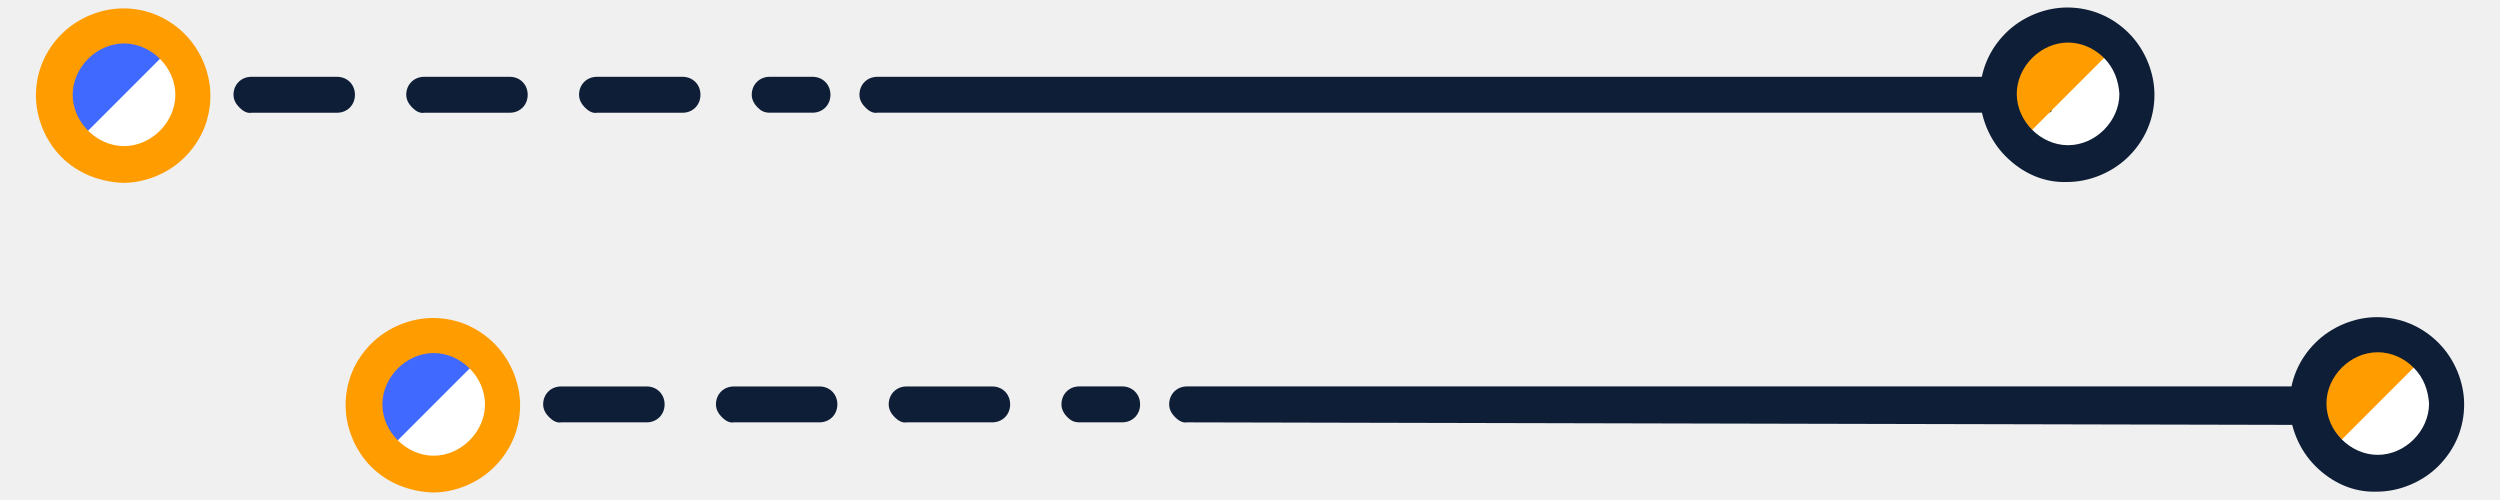
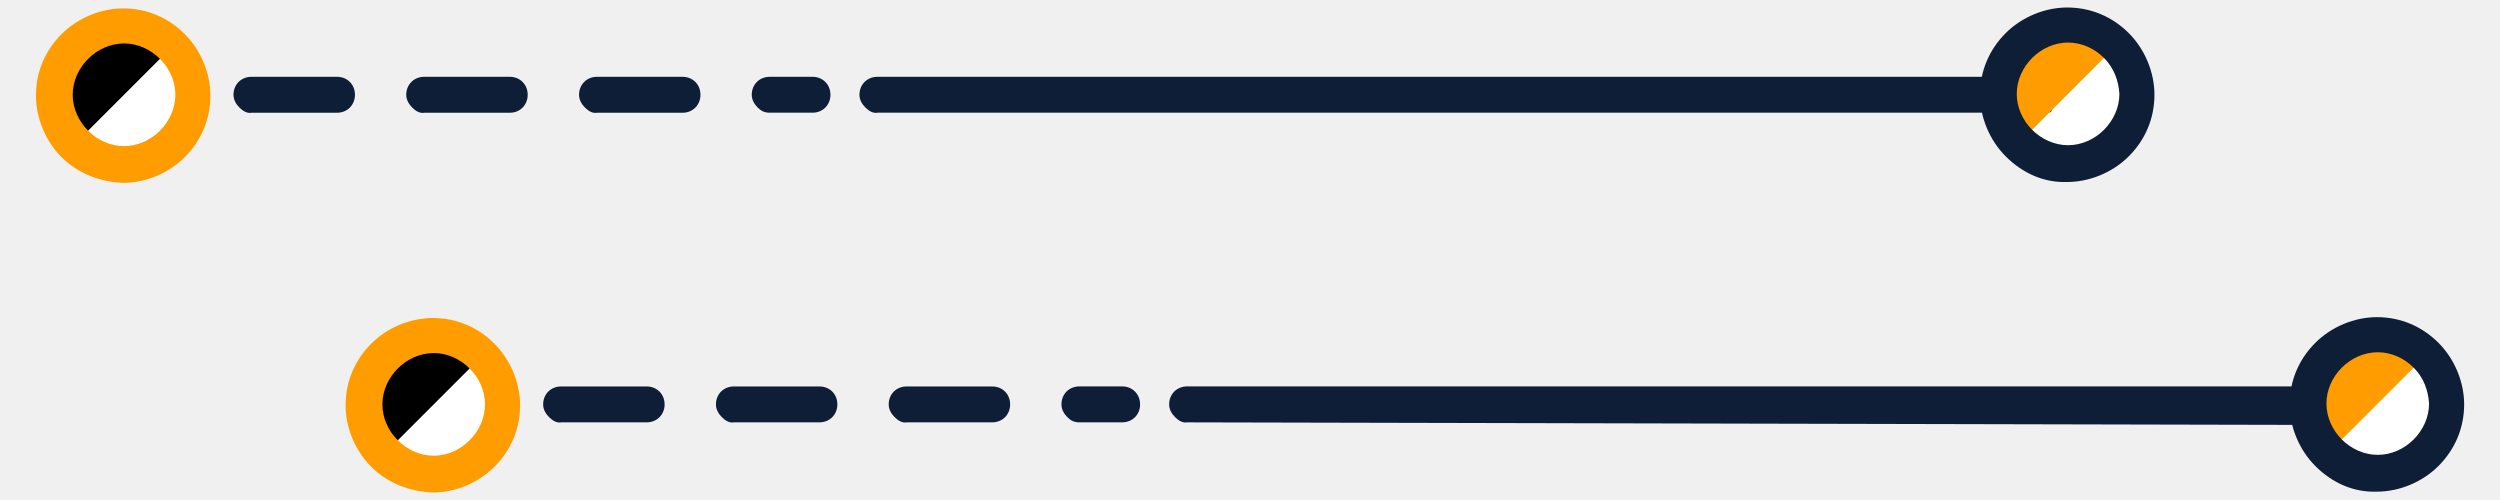
<svg xmlns="http://www.w3.org/2000/svg" width="50" height="10" viewBox="0 0 50 10" fill="none">
  <style>
  @keyframes floating-left {
	    from { -webkit-transform: translate(0,  0px); transform: translate(0,  0px); }
	    65%  { -webkit-transform: translate(-5px, 0); transform: translate(-5px, 0); }
	    to   { -webkit-transform: translate(0, 0px); transform: translate(0, 0px); }    
	} 

  @keyframes floating-right {
	    from { -webkit-transform: translate(0,  0px); transform: translate(0,  0px); }
	    65%  { -webkit-transform: translate(5px, 0); transform: translate(5px, 0); }
	    to   { -webkit-transform: translate(0, 0px); transform: translate(0, 0px); }    
	} 

	#bar-first {
		animation-duration: 2s; 
		animation-name: floating-right; 
		animation-iteration-count: infinite; 
		animation-timing-function: ease-in-out;
	}

  #bar-last {
		animation-duration: 2s; 
		animation-name: floating-left; 
		animation-iteration-count: infinite; 
		animation-timing-function: ease-in-out;
	}

	#Vector_16, #Vector_6, #Vector_10, #Vector_20 {
		fill: #FF9C00;
	}

  </style>
  <g id="badge-line">
    <path id="Vector_2" d="M2.223 2.152C2.155 2.083 2.104 1.998 2.104 1.895C2.104 1.69 2.257 1.536 2.463 1.536H3.318C3.523 1.536 3.677 1.69 3.677 1.895C3.677 2.1 3.523 2.254 3.318 2.254H2.463C2.36 2.254 2.292 2.22 2.223 2.152Z" fill="#0E1E36" />
    <path id="Vector_5" d="M42.336 0.903C42.883 1.45 42.883 2.34 42.336 2.887C41.789 3.435 40.899 3.435 40.352 2.887C39.805 2.34 39.805 1.45 40.352 0.903C40.916 0.373 41.806 0.373 42.336 0.903Z" fill="white" />
    <path id="Vector_8" d="M3.455 0.92C4.003 1.467 4.003 2.357 3.455 2.904C2.908 3.452 2.018 3.452 1.471 2.904C0.924 2.357 0.924 1.467 1.471 0.92C2.036 0.355 2.908 0.373 3.455 0.92Z" fill="white" />
    <g id="bar-first">
      <path id="Vector" d="M17.309 2.151C17.241 2.083 17.189 1.998 17.189 1.895C17.189 1.69 17.343 1.536 17.549 1.536L41.325 1.536C41.531 1.536 41 1.795 41 2C41 2.205 41.113 2.254 40.908 2.254H17.549C17.463 2.271 17.378 2.22 17.309 2.151Z" fill="#0E1E36" />
      <path id="Vector_3" d="M4.79 2.152C4.721 2.084 4.67 1.998 4.67 1.895C4.67 1.69 4.824 1.536 5.029 1.536H6.74C6.945 1.536 7.099 1.69 7.099 1.895C7.099 2.101 6.945 2.255 6.74 2.255H5.029C4.944 2.272 4.858 2.22 4.79 2.152ZM8.245 2.152C8.177 2.084 8.125 1.998 8.125 1.895C8.125 1.69 8.279 1.536 8.484 1.536H10.195C10.4 1.536 10.554 1.69 10.554 1.895C10.554 2.101 10.4 2.255 10.195 2.255H8.484C8.399 2.272 8.313 2.22 8.245 2.152ZM11.7 2.152C11.632 2.083 11.581 1.998 11.581 1.895C11.581 1.69 11.735 1.536 11.94 1.536H13.65C13.856 1.536 14.01 1.69 14.009 1.895C14.009 2.101 13.856 2.255 13.65 2.255H11.94C11.854 2.272 11.769 2.22 11.7 2.152Z" fill="#0E1E36" />
      <path id="Vector_4" d="M15.155 2.152C15.086 2.083 15.035 1.998 15.035 1.895C15.035 1.69 15.189 1.536 15.394 1.536H16.25C16.455 1.536 16.609 1.69 16.609 1.895C16.609 2.1 16.455 2.254 16.25 2.254L15.394 2.254C15.292 2.254 15.223 2.22 15.155 2.152Z" fill="#0E1E36" />
      <g id="ball-3">
-         <path id="Vector_6" d="M40.37 2.87C39.822 2.323 39.822 1.433 40.37 0.886C40.917 0.339 41.806 0.339 42.354 0.886" fill="#4069FF" />
+         <path id="Vector_6" d="M40.37 2.87C39.822 2.323 39.822 1.433 40.37 0.886C40.917 0.339 41.806 0.339 42.354 0.886" fill="black" />
        <path id="Vector_7" d="M40.113 3.126C39.788 2.801 39.6 2.34 39.6 1.895C39.6 1.416 39.788 0.988 40.113 0.663C40.438 0.338 40.9 0.15 41.344 0.15C41.823 0.15 42.251 0.338 42.576 0.663C42.901 0.988 43.089 1.45 43.089 1.895C43.089 2.374 42.901 2.801 42.576 3.126C42.251 3.451 41.789 3.64 41.344 3.64C40.883 3.657 40.455 3.469 40.113 3.126ZM42.08 1.159C41.892 0.971 41.635 0.851 41.361 0.851C41.088 0.851 40.831 0.971 40.643 1.159C40.455 1.348 40.335 1.604 40.335 1.878C40.335 2.151 40.455 2.408 40.643 2.596C40.831 2.784 41.088 2.904 41.361 2.904C41.635 2.904 41.892 2.784 42.08 2.596C42.268 2.408 42.388 2.151 42.388 1.878C42.371 1.621 42.285 1.365 42.08 1.159Z" fill="#0E1E36" />
      </g>
      <g id="ball-1">
-         <path id="Vector_9" d="M1.489 2.887C0.941 2.34 0.941 1.45 1.489 0.903C2.036 0.355 2.926 0.355 3.473 0.903" fill="#4069FF" />
+         <path id="Vector_9" d="M1.489 2.887C0.941 2.34 0.941 1.45 1.489 0.903C2.036 0.355 2.926 0.355 3.473 0.903" fill="black" />
        <path id="Vector_10" d="M1.232 3.144C0.907 2.819 0.719 2.357 0.719 1.912C0.719 1.433 0.907 1.006 1.232 0.681C1.557 0.356 2.019 0.168 2.463 0.168C2.942 0.168 3.37 0.356 3.695 0.681C4.02 1.006 4.208 1.468 4.208 1.912C4.208 2.391 4.02 2.819 3.695 3.144C3.37 3.469 2.908 3.657 2.463 3.657C2.002 3.64 1.557 3.469 1.232 3.144ZM3.199 1.177C3.011 0.989 2.754 0.869 2.481 0.869C2.207 0.869 1.95 0.989 1.762 1.177C1.574 1.365 1.454 1.621 1.454 1.895C1.454 2.169 1.574 2.425 1.762 2.614C1.95 2.802 2.207 2.922 2.481 2.922C2.754 2.922 3.011 2.802 3.199 2.614C3.387 2.425 3.507 2.169 3.507 1.895C3.507 1.621 3.387 1.365 3.199 1.177Z" fill="#0E1E36" />
      </g>
    </g>
    <path id="Vector_12" d="M8.417 8.344C8.348 8.276 8.297 8.19 8.297 8.088C8.297 7.882 8.451 7.728 8.656 7.728H9.511C9.717 7.728 9.871 7.882 9.871 8.088C9.871 8.293 9.717 8.447 9.511 8.447H8.656C8.553 8.447 8.485 8.413 8.417 8.344Z" fill="#0E1E36" />
    <path id="Vector_15" d="M48.529 7.096C49.077 7.643 49.077 8.533 48.529 9.08C47.982 9.627 47.093 9.627 46.545 9.08C45.998 8.533 45.998 7.643 46.545 7.096C47.11 6.566 47.999 6.566 48.529 7.096Z" fill="white" />
    <path id="Vector_18" d="M9.649 7.113C10.196 7.66 10.196 8.55 9.649 9.097C9.101 9.644 8.212 9.644 7.664 9.097C7.117 8.55 7.117 7.66 7.664 7.113C8.229 6.548 9.101 6.566 9.649 7.113Z" fill="white" />
    <g id="bar-last">
      <path id="Vector_11" d="M23.503 8.344C23.434 8.276 23.383 8.19 23.383 8.088C23.383 7.882 23.537 7.728 23.742 7.728L47.519 7.728C47.724 7.728 47 7.795 47 8C47 8.205 46 8.5 47 8.5L23.742 8.447C23.657 8.464 23.571 8.413 23.503 8.344Z" fill="#0E1E36" />
      <path id="Vector_13" d="M10.983 8.344C10.915 8.276 10.863 8.19 10.863 8.088C10.863 7.882 11.017 7.729 11.223 7.729H12.933C13.138 7.729 13.292 7.883 13.292 8.088C13.292 8.293 13.138 8.447 12.933 8.447H11.223C11.137 8.464 11.052 8.413 10.983 8.344ZM14.438 8.344C14.37 8.276 14.319 8.19 14.319 8.088C14.319 7.882 14.473 7.729 14.678 7.729H16.388C16.594 7.729 16.748 7.882 16.747 8.088C16.747 8.293 16.594 8.447 16.388 8.447H14.678C14.592 8.464 14.507 8.413 14.438 8.344ZM17.894 8.344C17.825 8.276 17.774 8.19 17.774 8.088C17.774 7.882 17.928 7.728 18.133 7.729H19.844C20.049 7.729 20.203 7.882 20.203 8.088C20.203 8.293 20.049 8.447 19.844 8.447H18.133C18.048 8.464 17.962 8.413 17.894 8.344Z" fill="#0E1E36" />
      <path id="Vector_14" d="M21.348 8.344C21.28 8.276 21.229 8.19 21.229 8.088C21.229 7.882 21.382 7.728 21.588 7.728H22.443C22.648 7.728 22.802 7.882 22.802 8.088C22.802 8.293 22.648 8.447 22.443 8.447L21.588 8.447C21.485 8.447 21.417 8.413 21.348 8.344Z" fill="#0E1E36" />
      <g id="ball-4">
-         <path id="Vector_16" d="M46.563 9.063C46.016 8.516 46.016 7.626 46.563 7.079C47.11 6.531 48 6.531 48.547 7.079" fill="#4069FF" />
+         <path id="Vector_16" d="M46.563 9.063C46.016 8.516 46.016 7.626 46.563 7.079C47.11 6.531 48 6.531 48.547 7.079" fill="black" />
        <path id="Vector_17" d="M46.306 9.32C45.981 8.995 45.793 8.533 45.793 8.088C45.793 7.609 45.981 7.182 46.306 6.857C46.631 6.532 47.093 6.343 47.538 6.343C48.017 6.343 48.444 6.531 48.769 6.856C49.094 7.181 49.283 7.643 49.283 8.088C49.283 8.567 49.094 8.995 48.769 9.32C48.444 9.645 47.983 9.833 47.538 9.833C47.076 9.85 46.648 9.662 46.306 9.32ZM48.273 7.353C48.085 7.164 47.828 7.045 47.555 7.045C47.281 7.045 47.025 7.164 46.836 7.353C46.648 7.541 46.529 7.797 46.529 8.071C46.529 8.345 46.648 8.601 46.836 8.789C47.025 8.978 47.281 9.097 47.555 9.097C47.828 9.097 48.085 8.978 48.273 8.789C48.462 8.601 48.581 8.345 48.581 8.071C48.564 7.814 48.479 7.558 48.273 7.353Z" fill="#0E1E36" />
      </g>
      <g id="ball-2">
-         <path id="Vector_19" d="M7.682 9.08C7.135 8.533 7.135 7.643 7.682 7.096C8.229 6.548 9.119 6.548 9.666 7.096" fill="#4069FF" />
+         <path id="Vector_19" d="M7.682 9.08C7.135 8.533 7.135 7.643 7.682 7.096C8.229 6.548 9.119 6.548 9.666 7.096" fill="black" />
        <path id="Vector_20" d="M7.425 9.336C7.1 9.011 6.912 8.55 6.912 8.105C6.912 7.626 7.1 7.198 7.425 6.873C7.75 6.548 8.212 6.36 8.657 6.36C9.136 6.36 9.563 6.548 9.888 6.873C10.213 7.198 10.402 7.66 10.402 8.105C10.402 8.584 10.213 9.011 9.888 9.336C9.563 9.662 9.102 9.85 8.657 9.85C8.195 9.833 7.75 9.662 7.425 9.336ZM9.392 7.369C9.204 7.181 8.948 7.061 8.674 7.061C8.4 7.061 8.144 7.181 7.956 7.369C7.767 7.558 7.648 7.814 7.648 8.088C7.648 8.361 7.767 8.618 7.956 8.806C8.144 8.994 8.4 9.114 8.674 9.114C8.948 9.114 9.204 8.994 9.392 8.806C9.581 8.618 9.7 8.361 9.7 8.088C9.7 7.814 9.581 7.558 9.392 7.369Z" fill="#0E1E36" />
      </g>
    </g>
  </g>
</svg>
